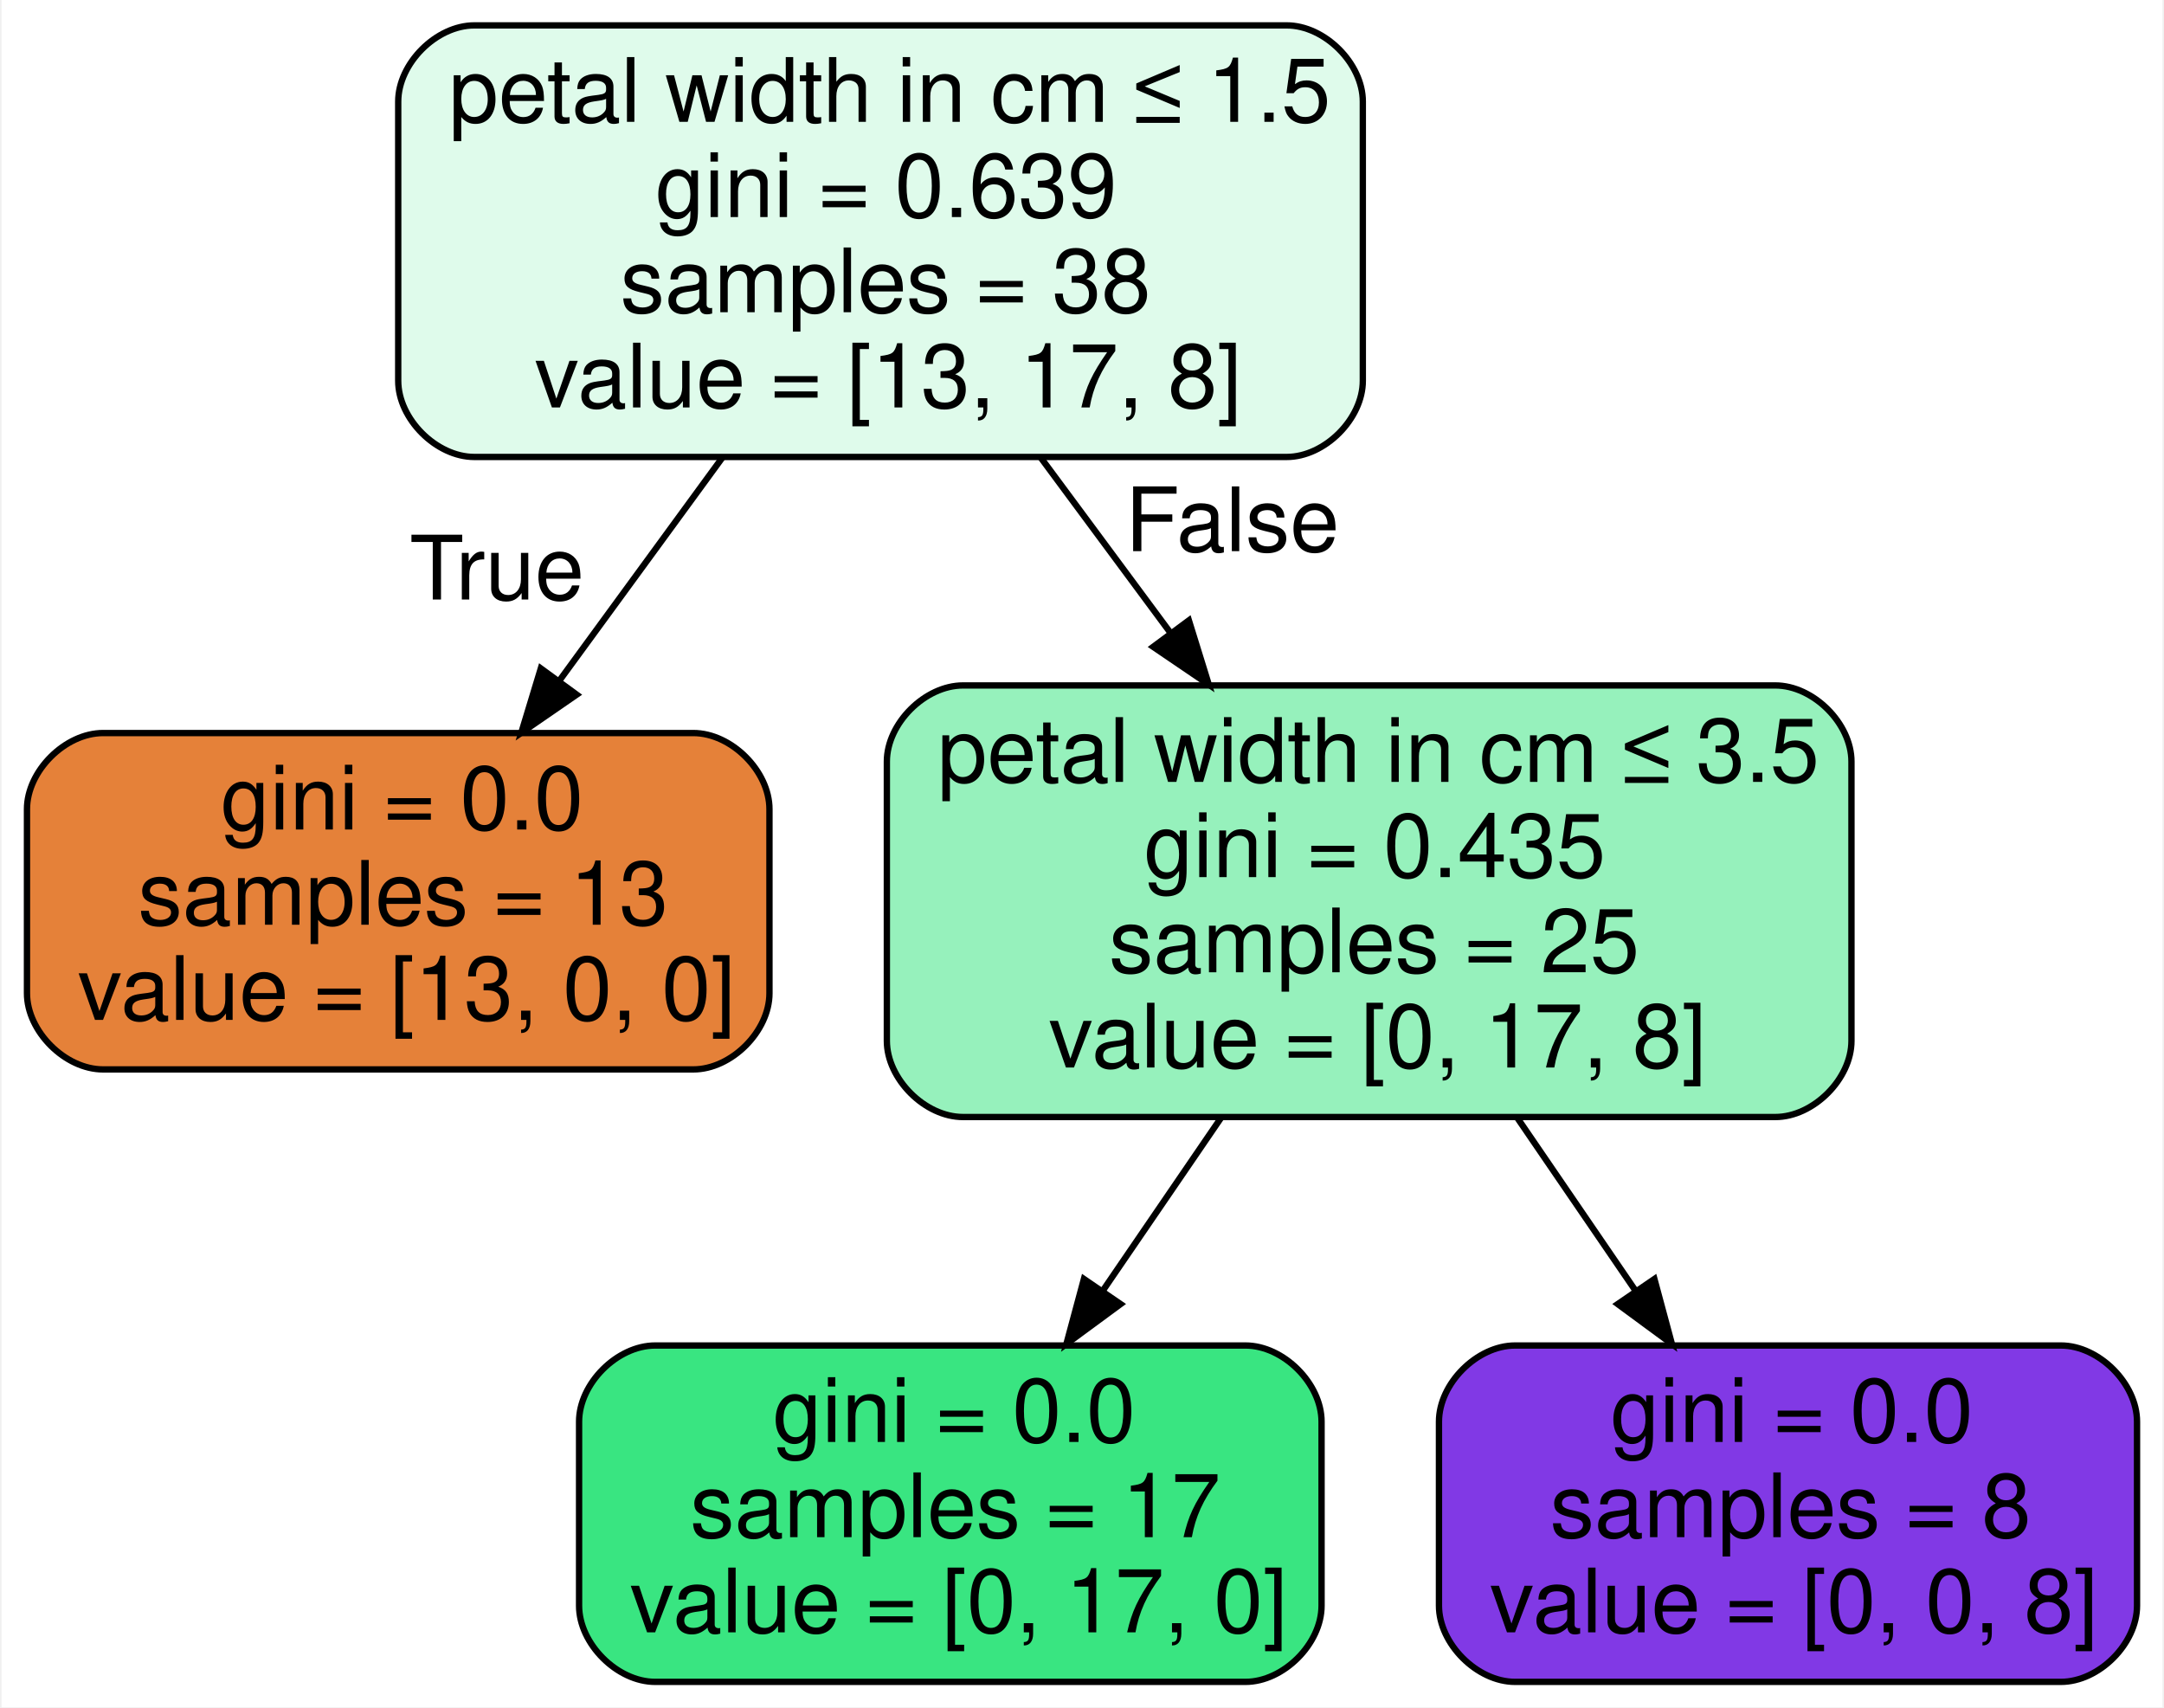
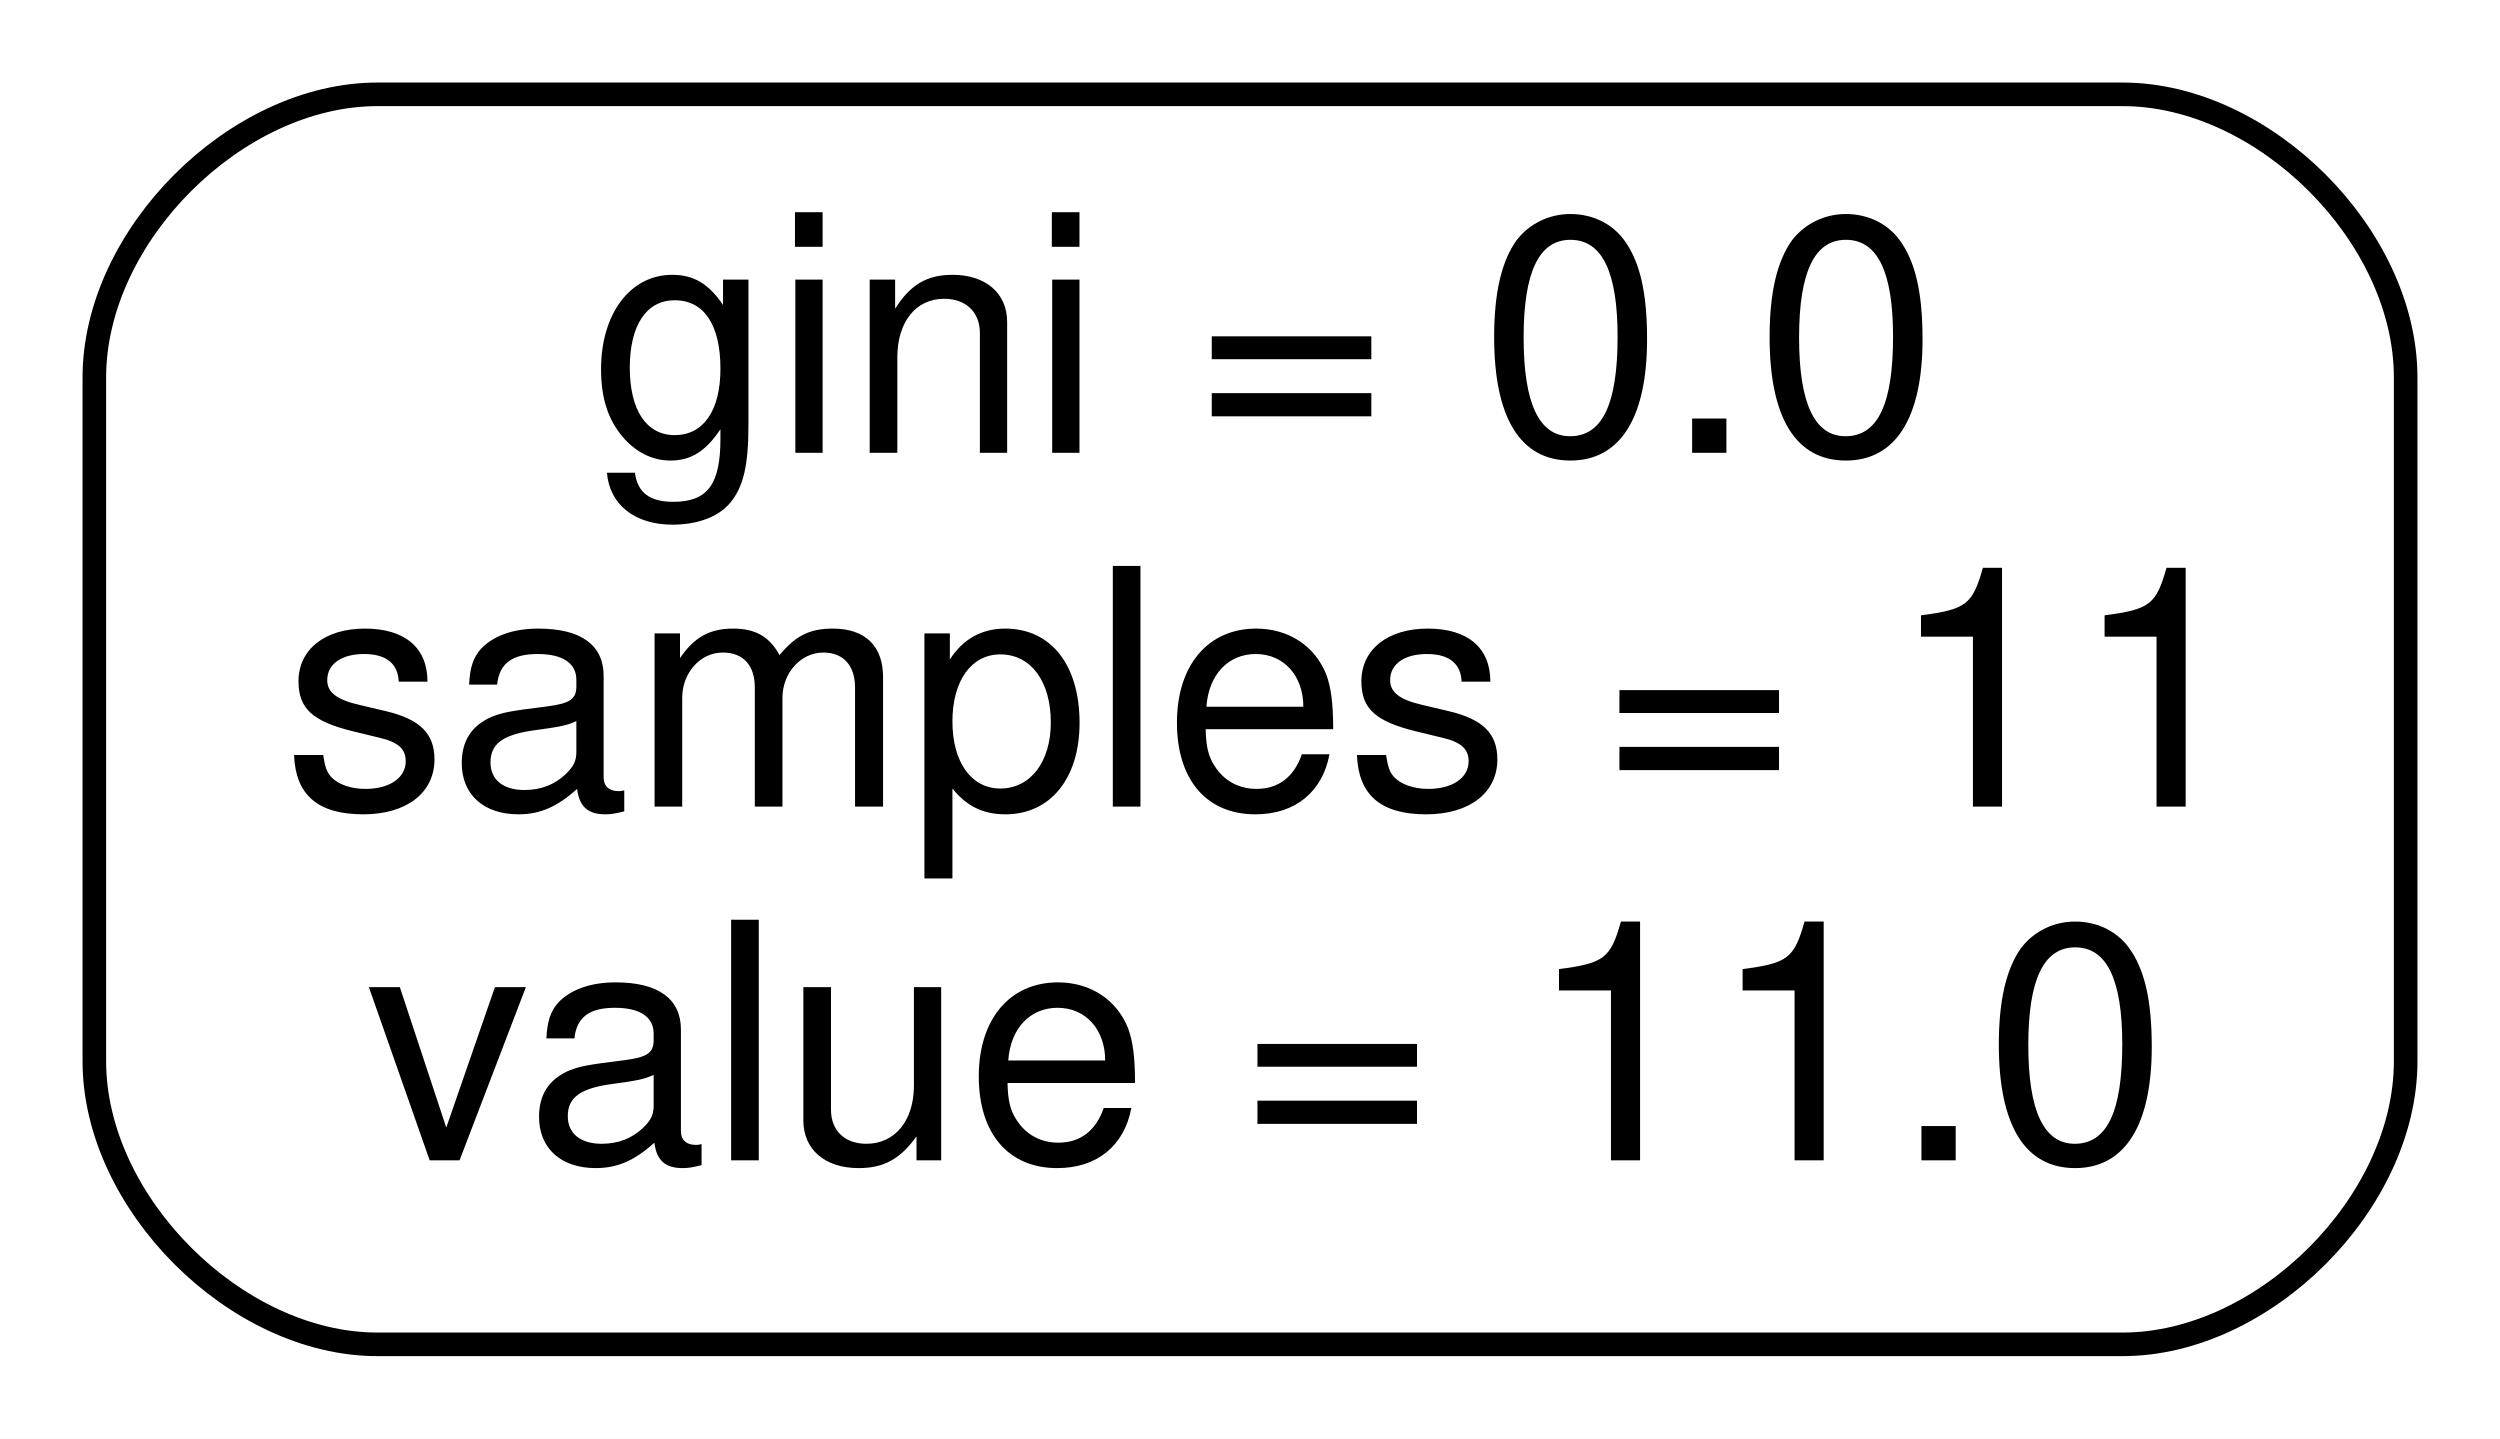
- <svg xmlns="http://www.w3.org/2000/svg" width="341pt" height="269pt" viewBox="0.00 0.00 340.50 269.00">
-   <g id="graph0" class="graph" transform="scale(1 1) rotate(0) translate(4 265)">
-     <polygon fill="#ffffff" stroke="transparent" points="-4,4 -4,-265 336.5,-265 336.5,4 -4,4" />
+ <svg xmlns="http://www.w3.org/2000/svg" width="106pt" height="61pt" viewBox="0.00 0.00 106.00 61.00">
+   <g id="graph0" class="graph" transform="scale(1 1) rotate(0) translate(4 57)">
+     <polygon fill="#ffffff" stroke="transparent" points="-4,4 -4,-57 102,-57 102,4 -4,4" />
    <g id="node1" class="node">
-       <path fill="#dffbeb" stroke="#000000" d="M198.5,-261C198.5,-261 70.5,-261 70.5,-261 64.5,-261 58.5,-255 58.5,-249 58.5,-249 58.5,-205 58.5,-205 58.5,-199 64.5,-193 70.5,-193 70.5,-193 198.5,-193 198.5,-193 204.5,-193 210.5,-199 210.5,-205 210.5,-205 210.5,-249 210.5,-249 210.5,-255 204.5,-261 198.5,-261" />
-       <text text-anchor="start" x="66.5" y="-245.8" font-family="Helvetica,sans-Serif" font-size="14.00" fill="#000000">petal width in cm ≤ 1.5</text>
-       <text text-anchor="start" x="99" y="-230.8" font-family="Helvetica,sans-Serif" font-size="14.00" fill="#000000">gini = 0.639</text>
-       <text text-anchor="start" x="93.5" y="-215.8" font-family="Helvetica,sans-Serif" font-size="14.00" fill="#000000">samples = 38</text>
-       <text text-anchor="start" x="80" y="-200.8" font-family="Helvetica,sans-Serif" font-size="14.00" fill="#000000">value = [13, 17, 8]</text>
-     </g>
-     <g id="node2" class="node">
-       <path fill="#e58139" stroke="#000000" d="M105,-149.5C105,-149.5 12,-149.5 12,-149.5 6,-149.5 0,-143.5 0,-137.5 0,-137.5 0,-108.5 0,-108.5 0,-102.5 6,-96.5 12,-96.5 12,-96.5 105,-96.5 105,-96.5 111,-96.5 117,-102.5 117,-108.5 117,-108.5 117,-137.5 117,-137.5 117,-143.5 111,-149.5 105,-149.5" />
-       <text text-anchor="start" x="30.5" y="-134.3" font-family="Helvetica,sans-Serif" font-size="14.00" fill="#000000">gini = 0.0</text>
-       <text text-anchor="start" x="17.5" y="-119.3" font-family="Helvetica,sans-Serif" font-size="14.00" fill="#000000">samples = 13</text>
-       <text text-anchor="start" x="8" y="-104.3" font-family="Helvetica,sans-Serif" font-size="14.00" fill="#000000">value = [13, 0, 0]</text>
-     </g>
-     <g id="edge1" class="edge">
-       <path fill="none" stroke="#000000" d="M109.615,-192.946C101.404,-181.711 92.263,-169.202 84.007,-157.904" />
-       <polygon fill="#000000" stroke="#000000" points="86.622,-155.551 77.896,-149.542 80.971,-159.681 86.622,-155.551" />
-       <text text-anchor="middle" x="74.053" y="-170.545" font-family="Helvetica,sans-Serif" font-size="14.00" fill="#000000">True</text>
-     </g>
-     <g id="node3" class="node">
-       <path fill="#96f1bc" stroke="#000000" d="M275.5,-157C275.5,-157 147.5,-157 147.5,-157 141.5,-157 135.5,-151 135.5,-145 135.5,-145 135.5,-101 135.5,-101 135.5,-95 141.5,-89 147.5,-89 147.5,-89 275.5,-89 275.5,-89 281.5,-89 287.5,-95 287.5,-101 287.5,-101 287.5,-145 287.5,-145 287.5,-151 281.5,-157 275.5,-157" />
-       <text text-anchor="start" x="143.5" y="-141.8" font-family="Helvetica,sans-Serif" font-size="14.00" fill="#000000">petal width in cm ≤ 3.5</text>
-       <text text-anchor="start" x="176" y="-126.8" font-family="Helvetica,sans-Serif" font-size="14.00" fill="#000000">gini = 0.435</text>
-       <text text-anchor="start" x="170.5" y="-111.8" font-family="Helvetica,sans-Serif" font-size="14.00" fill="#000000">samples = 25</text>
-       <text text-anchor="start" x="161" y="-96.8" font-family="Helvetica,sans-Serif" font-size="14.00" fill="#000000">value = [0, 17, 8]</text>
-     </g>
-     <g id="edge2" class="edge">
-       <path fill="none" stroke="#000000" d="M159.713,-192.946C166.227,-184.148 173.321,-174.567 180.108,-165.399" />
-       <polygon fill="#000000" stroke="#000000" points="183.093,-167.25 186.231,-157.13 177.467,-163.084 183.093,-167.25" />
-       <text text-anchor="middle" x="189.919" y="-178.156" font-family="Helvetica,sans-Serif" font-size="14.00" fill="#000000">False</text>
-     </g>
-     <g id="node4" class="node">
-       <path fill="#39e581" stroke="#000000" d="M192,-53C192,-53 99,-53 99,-53 93,-53 87,-47 87,-41 87,-41 87,-12 87,-12 87,-6 93,0 99,0 99,0 192,0 192,0 198,0 204,-6 204,-12 204,-12 204,-41 204,-41 204,-47 198,-53 192,-53" />
-       <text text-anchor="start" x="117.5" y="-37.8" font-family="Helvetica,sans-Serif" font-size="14.00" fill="#000000">gini = 0.0</text>
-       <text text-anchor="start" x="104.5" y="-22.8" font-family="Helvetica,sans-Serif" font-size="14.00" fill="#000000">samples = 17</text>
-       <text text-anchor="start" x="95" y="-7.8" font-family="Helvetica,sans-Serif" font-size="14.00" fill="#000000">value = [0, 17, 0]</text>
-     </g>
-     <g id="edge3" class="edge">
-       <path fill="none" stroke="#000000" d="M188.231,-88.978C182.156,-80.095 175.598,-70.507 169.487,-61.571" />
-       <polygon fill="#000000" stroke="#000000" points="172.329,-59.527 163.794,-53.248 166.551,-63.478 172.329,-59.527" />
-     </g>
-     <g id="node5" class="node">
-       <path fill="#8139e5" stroke="#000000" d="M320.5,-53C320.5,-53 234.5,-53 234.5,-53 228.5,-53 222.5,-47 222.5,-41 222.5,-41 222.5,-12 222.5,-12 222.5,-6 228.5,0 234.5,0 234.5,0 320.5,0 320.5,0 326.5,0 332.5,-6 332.5,-12 332.5,-12 332.5,-41 332.5,-41 332.5,-47 326.5,-53 320.5,-53" />
-       <text text-anchor="start" x="249.5" y="-37.8" font-family="Helvetica,sans-Serif" font-size="14.00" fill="#000000">gini = 0.0</text>
-       <text text-anchor="start" x="240" y="-22.8" font-family="Helvetica,sans-Serif" font-size="14.00" fill="#000000">samples = 8</text>
-       <text text-anchor="start" x="230.5" y="-7.8" font-family="Helvetica,sans-Serif" font-size="14.00" fill="#000000">value = [0, 0, 8]</text>
-     </g>
-     <g id="edge4" class="edge">
-       <path fill="none" stroke="#000000" d="M234.769,-88.978C240.844,-80.095 247.402,-70.507 253.513,-61.571" />
-       <polygon fill="#000000" stroke="#000000" points="256.449,-63.478 259.206,-53.248 250.671,-59.527 256.449,-63.478" />
+       <path fill="#ffffff" stroke="#000000" d="M86,-53C86,-53 12,-53 12,-53 6,-53 0,-47 0,-41 0,-41 0,-12 0,-12 0,-6 6,0 12,0 12,0 86,0 86,0 92,0 98,-6 98,-12 98,-12 98,-41 98,-41 98,-47 92,-53 86,-53" />
+       <text text-anchor="start" x="21" y="-37.8" font-family="Helvetica,sans-Serif" font-size="14.00" fill="#000000">gini = 0.0</text>
+       <text text-anchor="start" x="8" y="-22.8" font-family="Helvetica,sans-Serif" font-size="14.00" fill="#000000">samples = 11</text>
+       <text text-anchor="start" x="11.5" y="-7.8" font-family="Helvetica,sans-Serif" font-size="14.00" fill="#000000">value = 11.0</text>
    </g>
  </g>
</svg>
